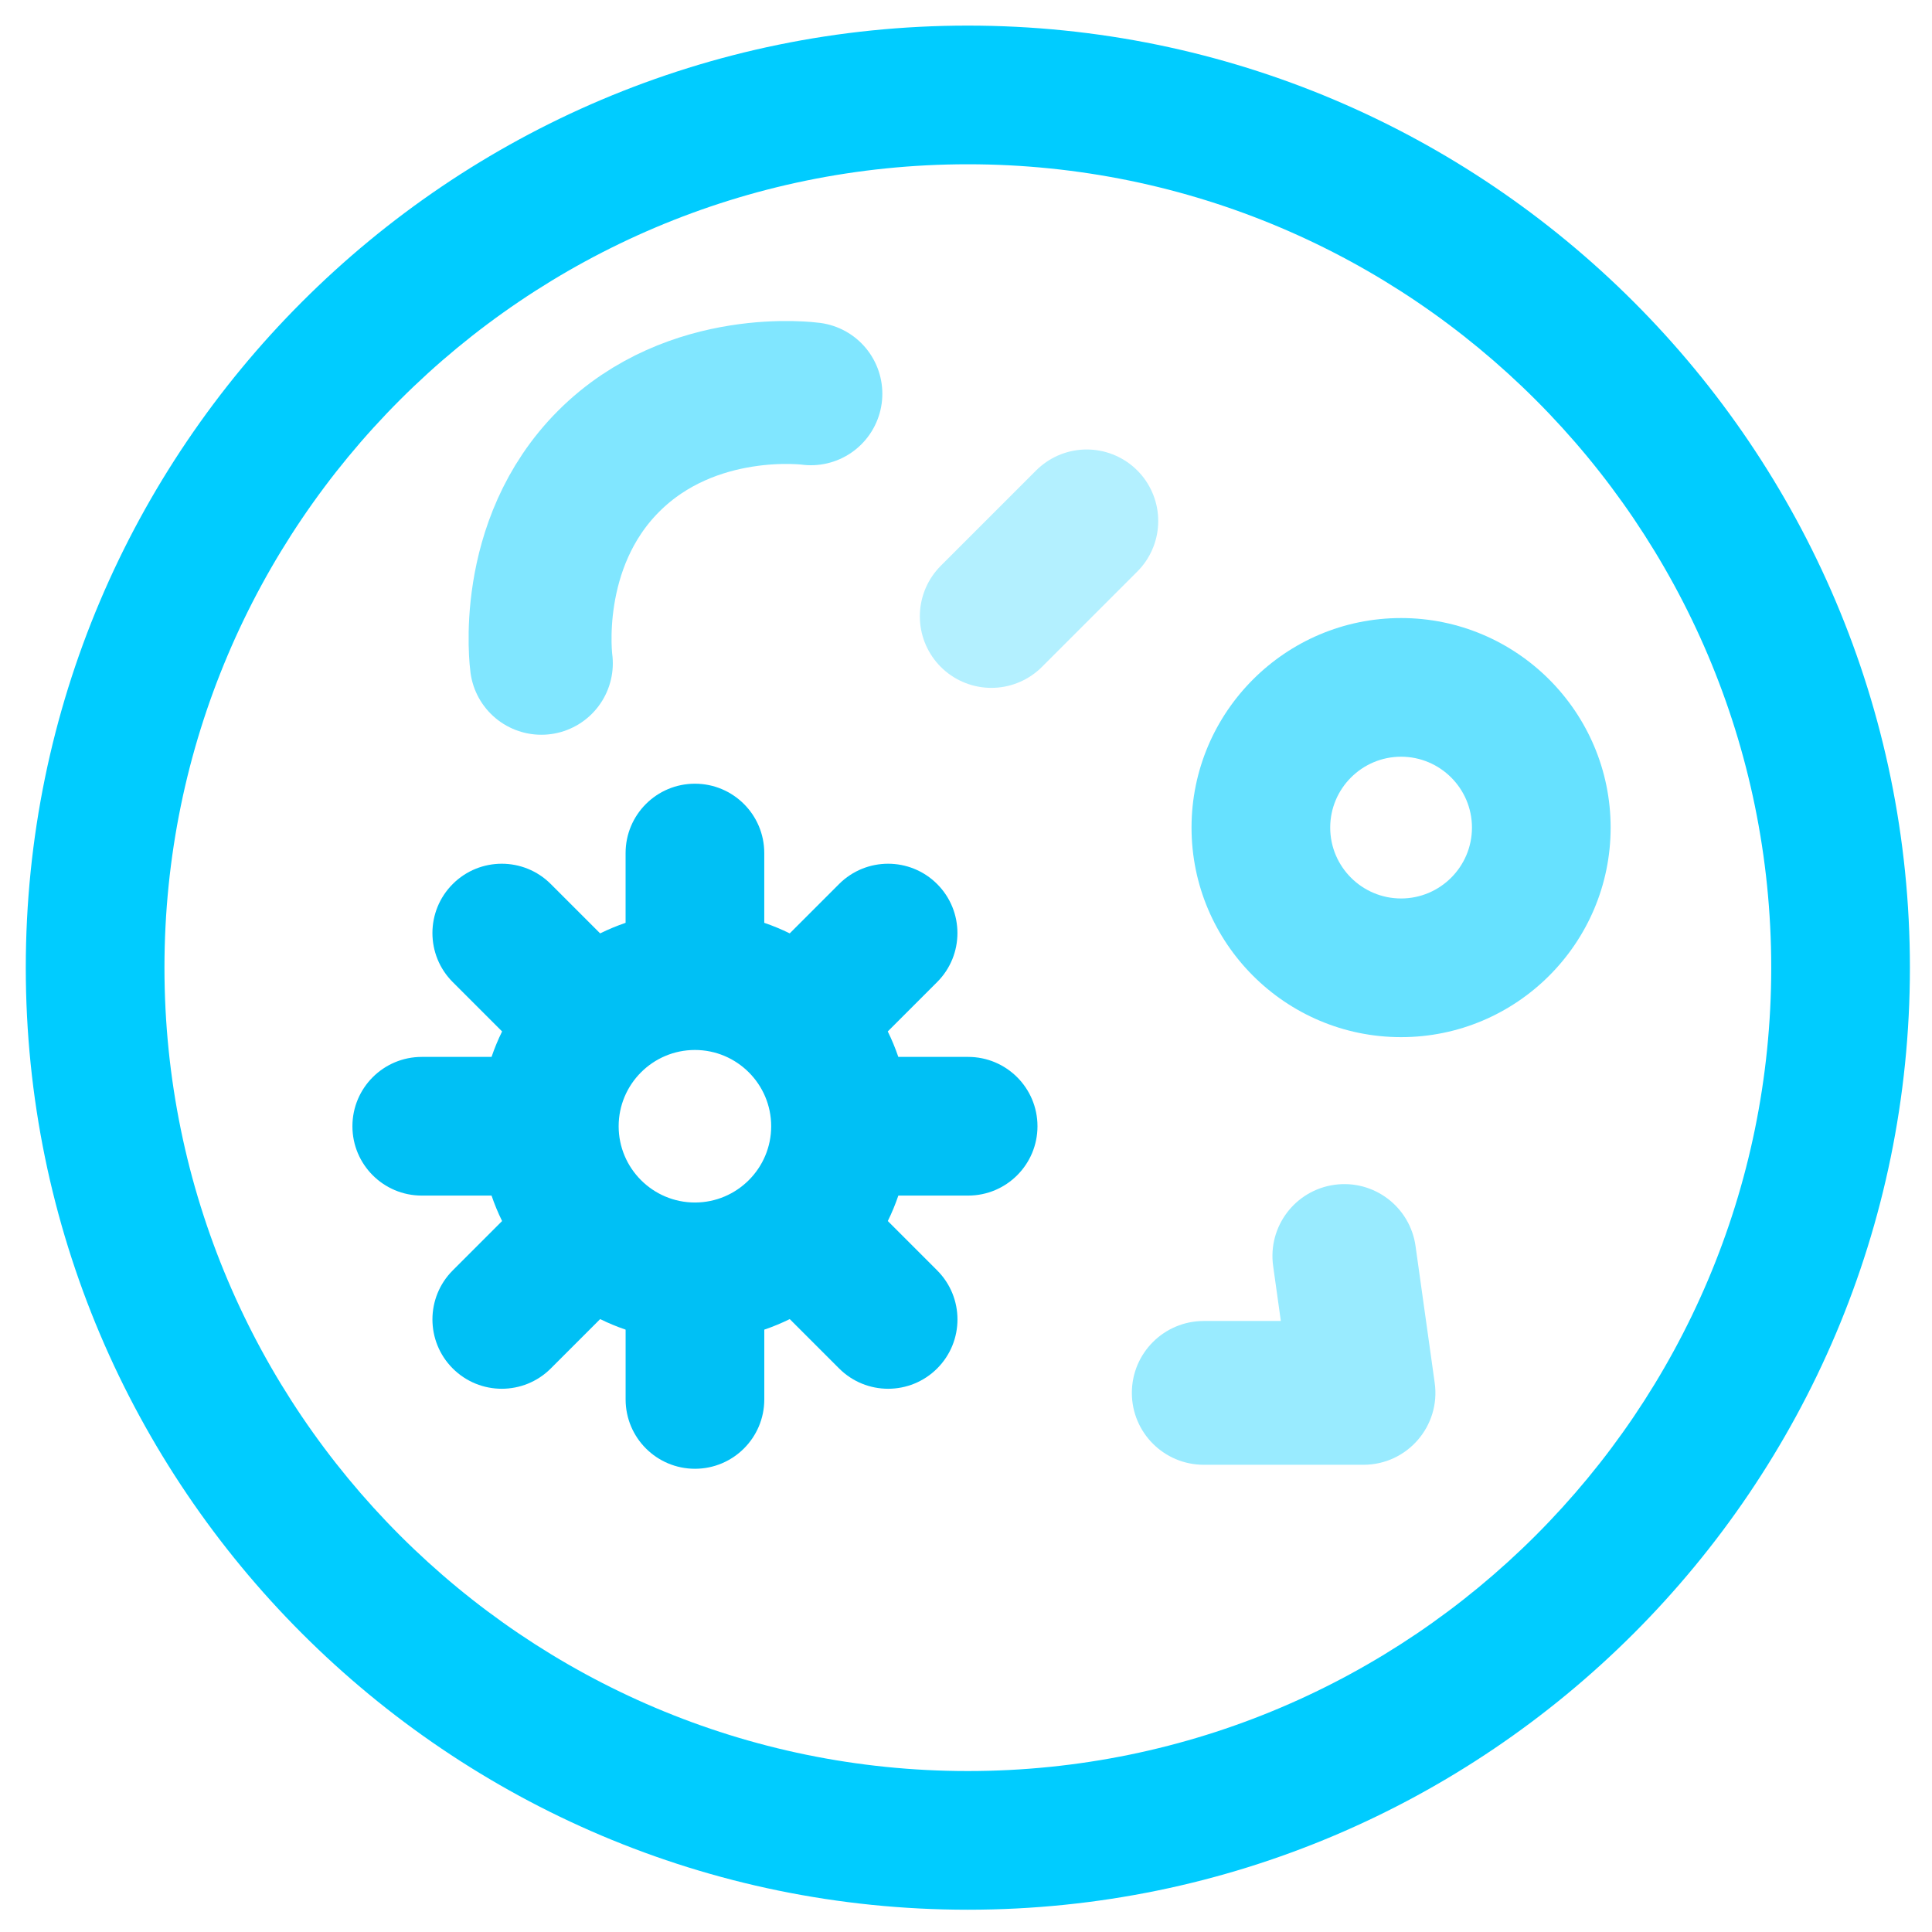
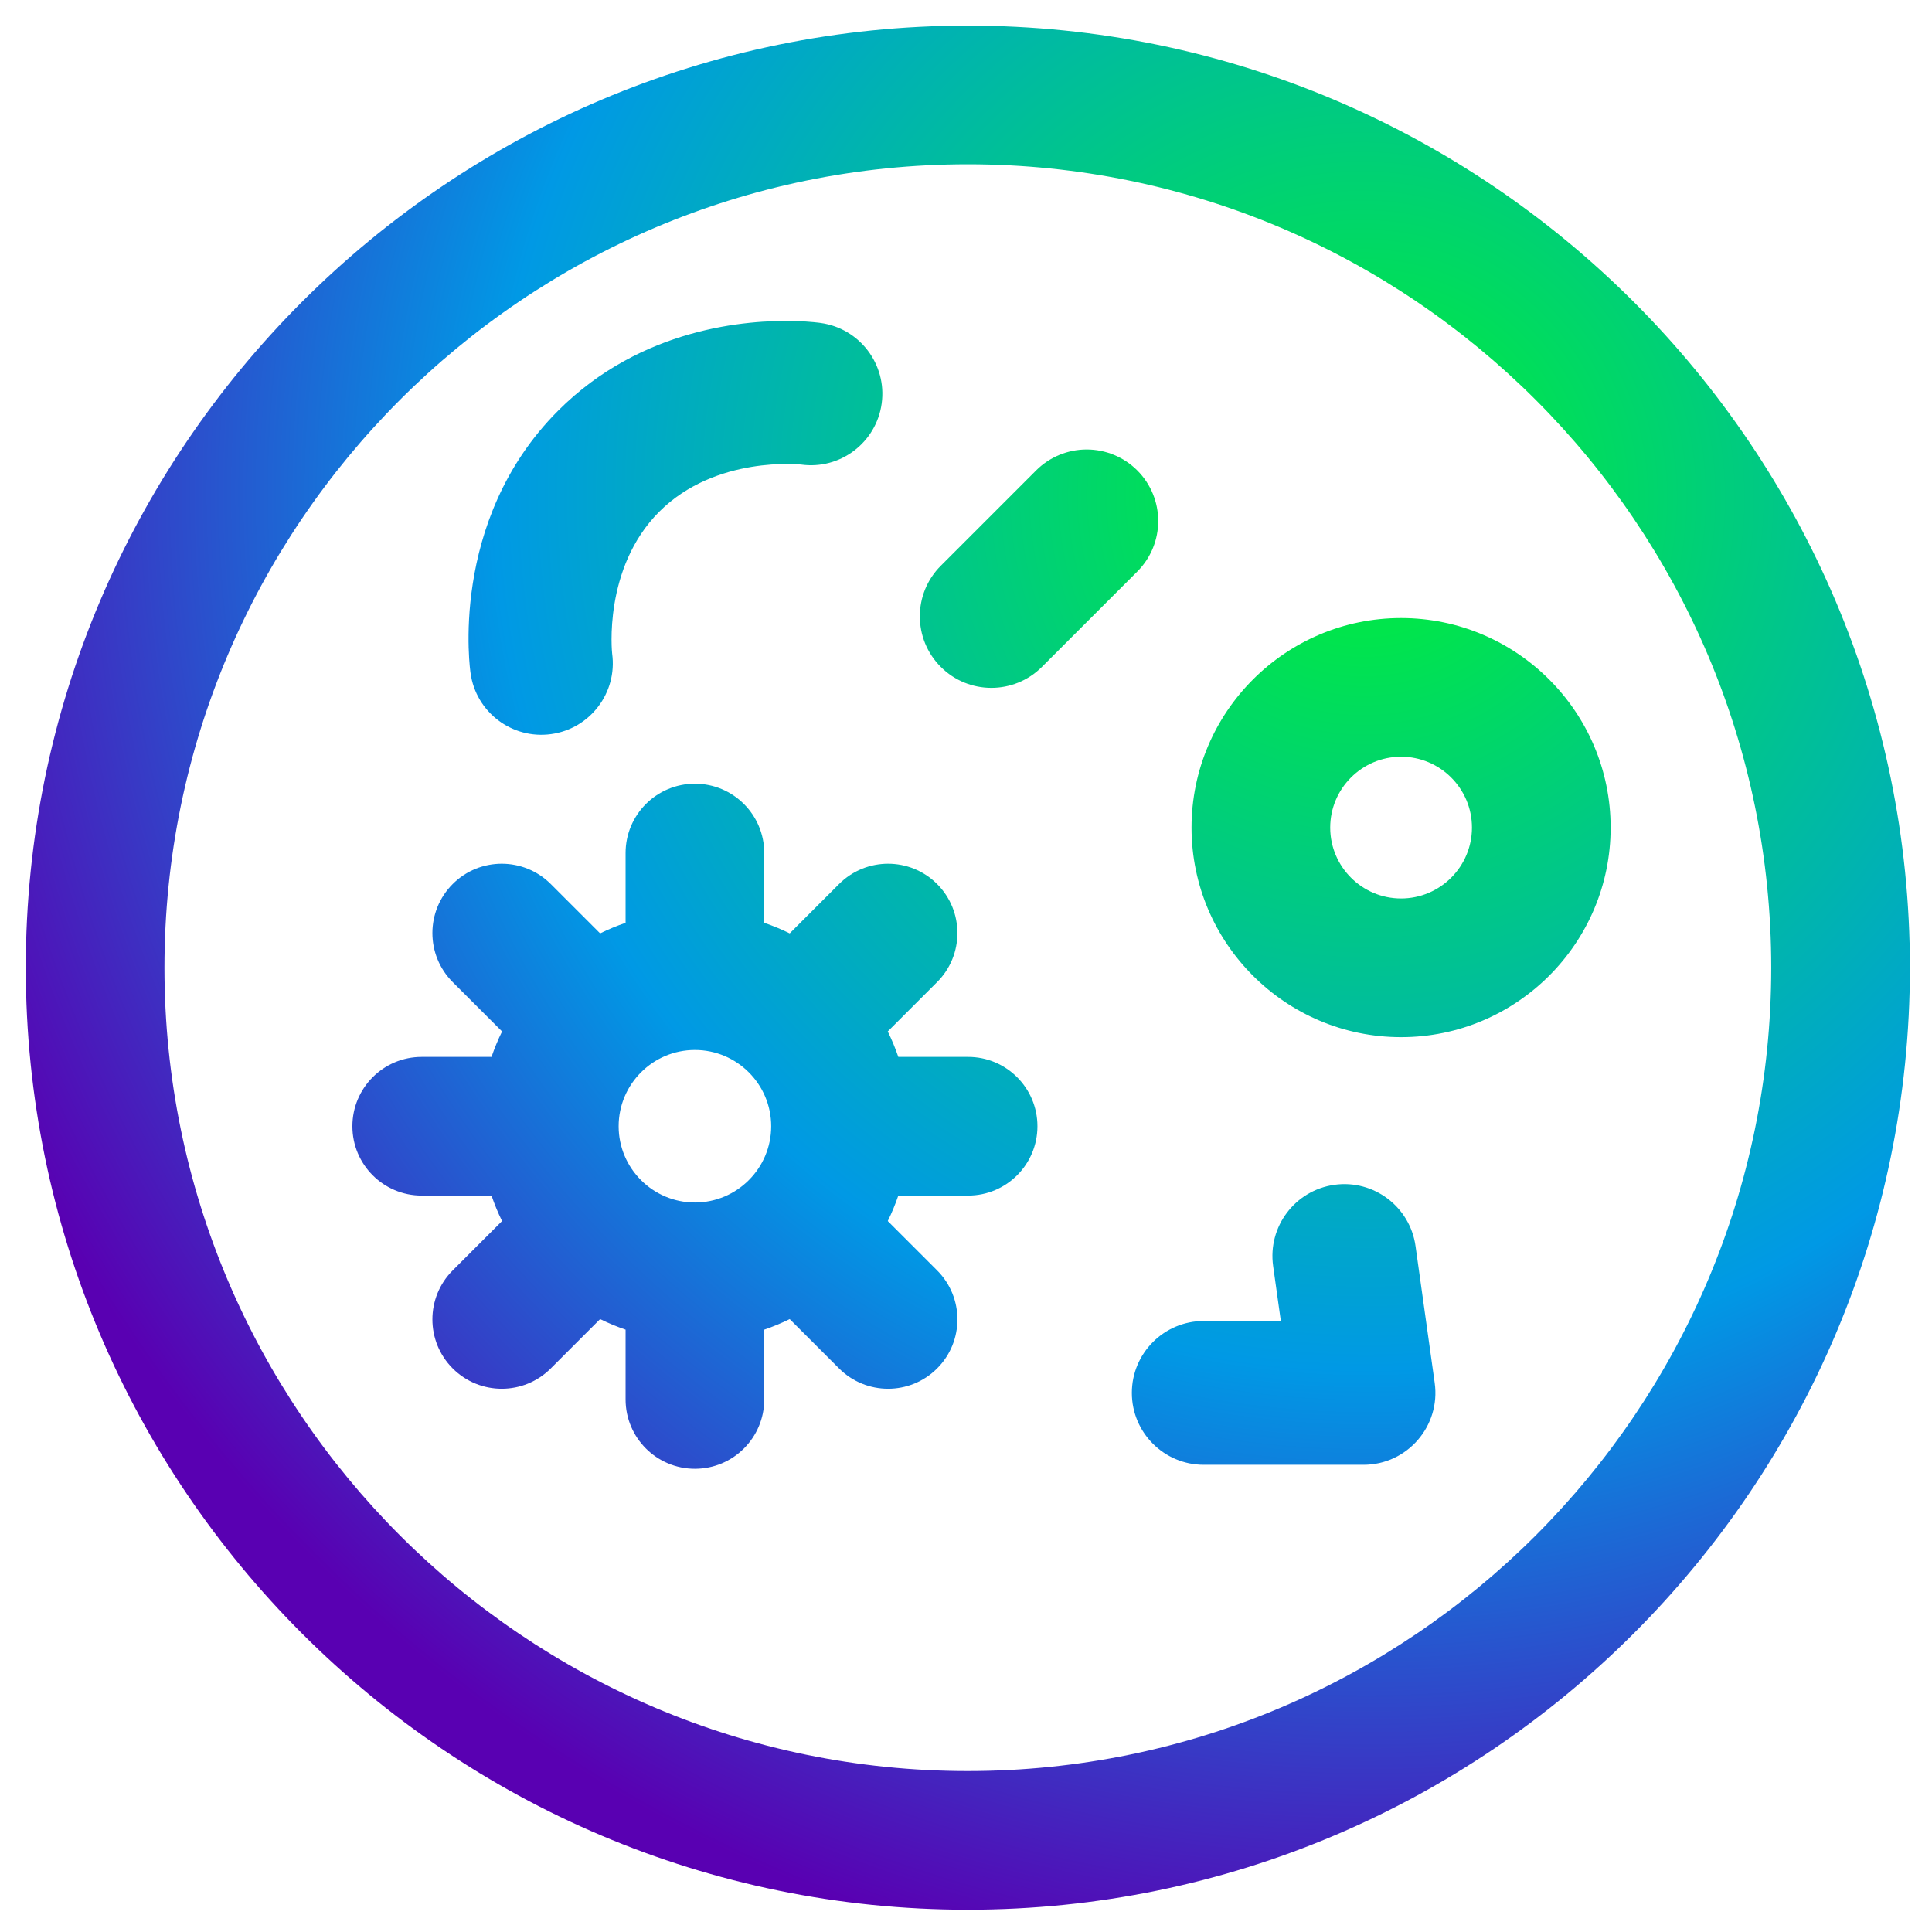
- <svg xmlns="http://www.w3.org/2000/svg" width="230" height="230" viewBox="0 0 60.854 60.854" version="1.1" id="svg5" xml:space="preserve">
+ <svg xmlns="http://www.w3.org/2000/svg" xmlns:xlink="http://www.w3.org/1999/xlink" width="230" height="230" viewBox="0 0 60.854 60.854" version="1.1" id="svg5" xml:space="preserve">
  <defs id="defs2">
+     <radialGradient id="radialGradient39" cx="77.121" cy="66.694" r="76.184" gradientTransform="rotate(-3.714,-608.323,2.714)" gradientUnits="userSpaceOnUse">
+       <stop offset="0.088" stop-color="#ce93d8" id="stop34" style="stop-color:#00e54c;stop-opacity:1;" />
+       <stop offset="0.564" stop-color="#ce93d8" id="stop38" style="stop-color:#0099e5;stop-opacity:1;" />
+       <stop offset="0.97" stop-color="#ab47bc" id="stop39" style="stop-color:#5900b2;stop-opacity:1;" />
+     </radialGradient>
    <style id="style6568">.cls-1{fill:none;}.cls-2{clip-path:url(#clip-path);}</style>
    <style id="style6568-5">.cls-1{fill:none;}.cls-2{clip-path:url(#clip-path);}</style>
    <style id="style6568-9">.cls-1{fill:none;}.cls-2{clip-path:url(#clip-path);}</style>
    <style id="style22571">.cls-1{fill:#84d0f7;}.cls-2{fill:#aa392d;}.cls-3{fill:#7c211a;}.cls-4{fill:#e59973;}.cls-5{fill:#2d2d2d;}.cls-6{opacity:0.2;}.cls-7{opacity:0.3;}</style>
    <style id="style23309">
      .cls-1 {
        fill: none;
      }
    </style>
    <style id="style6568-7">.cls-1{fill:none;}.cls-2{clip-path:url(#clip-path);}</style>
    <style id="style6568-5-5">.cls-1{fill:none;}.cls-2{clip-path:url(#clip-path);}</style>
    <style id="style6568-9-3">.cls-1{fill:none;}.cls-2{clip-path:url(#clip-path);}</style>
    <style id="style22571-5">.cls-1{fill:#84d0f7;}.cls-2{fill:#aa392d;}.cls-3{fill:#7c211a;}.cls-4{fill:#e59973;}.cls-5{fill:#2d2d2d;}.cls-6{opacity:0.2;}.cls-7{opacity:0.3;}</style>
    <style id="style23309-6">
      .cls-1 {
        fill: none;
      }
    </style>
    <style id="style1-9">
      .cls-1 {
        fill: none;
      }
    </style>
    <style id="style1-8">.cls-1{fill:none;stroke:#020202;stroke-miterlimit:10;stroke-width:1.83px;}</style>
+     <radialGradient xlink:href="#radialGradient39" id="radialGradient69" cx="1135.837" cy="-115.1" fx="1135.837" fy="-115.1" r="256" gradientUnits="userSpaceOnUse" gradientTransform="matrix(1.552886,-0.5052866,0.5082567,1.562014,-595.5775,677.8083)" />
  </defs>
  <g id="layer1" transform="translate(-1289.859,-1206.368)">
    <g id="g242" transform="matrix(0.3738334,0,0,0.3738334,167.9807,-877.2976)">
-       <path d="m 3069.333,5606.959 c 0,0 -9.979,-1.376 -17.032,5.677 -7.053,7.053 -5.677,17.032 -5.677,17.032" stroke="#1c274c" stroke-width="12.043" stroke-linecap="round" id="path172" style="fill:none;fill-opacity:1;stroke:#80e6ff;stroke-opacity:1" />
-       <path d="m 3084.54,5625.713 8.034,-8.034" stroke="#1c274c" stroke-width="12.051" stroke-linecap="round" id="path173" style="fill:none;fill-opacity:1;stroke:#b3f0ff;stroke-opacity:1" />
-       <path d="m 3082.581,5662.833 h -5.88 c -0.252,-0.737 -0.548,-1.454 -0.889,-2.145 l 4.159,-4.159 c 2.281,-2.281 2.281,-5.98 0,-8.262 -2.281,-2.281 -5.98,-2.281 -8.262,0 l -4.158,4.158 c -0.691,-0.341 -1.408,-0.637 -2.145,-0.889 v -5.88 c 0,-3.226 -2.616,-5.842 -5.842,-5.842 -3.227,0 -5.842,2.616 -5.842,5.842 v 5.88 c -0.737,0.252 -1.454,0.548 -2.145,0.889 l -4.158,-4.158 c -2.281,-2.281 -5.981,-2.281 -8.262,0 -2.281,2.281 -2.281,5.981 0,8.262 l 4.159,4.159 c -0.341,0.691 -0.637,1.408 -0.889,2.145 h -5.88 c -3.226,0 -5.842,2.616 -5.842,5.842 0,3.226 2.616,5.842 5.842,5.842 h 5.88 c 0.252,0.737 0.548,1.454 0.889,2.145 l -4.158,4.159 c -2.281,2.281 -2.281,5.98 0,8.262 2.282,2.281 5.981,2.281 8.262,0 l 4.159,-4.159 c 0.691,0.341 1.408,0.637 2.145,0.889 v 5.88 c 0,3.227 2.616,5.842 5.842,5.842 3.226,0 5.842,-2.616 5.842,-5.842 v -5.88 c 0.737,-0.252 1.454,-0.548 2.145,-0.889 l 4.159,4.159 c 2.281,2.281 5.98,2.281 8.262,0 2.281,-2.281 2.281,-5.98 0,-8.262 l -4.159,-4.159 c 0.341,-0.691 0.637,-1.408 0.889,-2.145 h 5.88 c 3.227,0 5.842,-2.616 5.842,-5.842 0,-3.227 -2.616,-5.842 -5.842,-5.842 z m -23.018,12.268 c -3.543,0 -6.426,-2.883 -6.426,-6.426 0,-3.543 2.883,-6.426 6.426,-6.426 3.543,0 6.426,2.883 6.426,6.426 0,3.543 -2.883,6.426 -6.426,6.426 z" id="path174" style="fill:#00c0f5;fill-opacity:1;stroke-width:0.31" />
-       <path d="m 3119.062,5625.856 c -9.736,0 -17.656,7.921 -17.656,17.656 0,9.736 7.92,17.656 17.656,17.656 9.736,0 17.656,-7.92 17.656,-17.656 0,-9.736 -7.92,-17.656 -17.656,-17.656 z m 0,23.628 c -3.293,0 -5.972,-2.679 -5.972,-5.972 0,-3.293 2.679,-5.972 5.972,-5.972 3.293,0 5.972,2.679 5.972,5.972 0,3.293 -2.679,5.972 -5.972,5.972 z" id="path175" style="fill:#66e1ff;fill-opacity:1;stroke-width:0.31" />
-       <path d="m 3120.28,5678.769 c -0.464,-3.313 -3.528,-5.624 -6.839,-5.159 -3.313,0.464 -5.622,3.526 -5.159,6.839 l 0.649,4.635 h -6.496 c -3.345,0 -6.057,2.712 -6.057,6.057 0,3.345 2.712,6.057 6.057,6.057 h 13.461 c 3.68,0 6.508,-3.259 5.999,-6.898 z" id="path176" style="fill:#99ebff;fill-opacity:1;stroke-width:0.321" />
      <g style="fill:#00ccff;fill-opacity:1" id="g63-6" transform="matrix(0.3100586,0,0,0.3100586,2820.534,5574.662)">
        <g id="g62-4" style="fill:#00ccff;fill-opacity:1">
          <g id="g61-1" style="fill:#00ccff;fill-opacity:1">
            <g id="g60-2" style="fill:#00ccff;fill-opacity:1" transform="translate(-157.3333,208)">
-               <path d="m 1002.415,-203.884 c -141.159,0 -256,114.841 -256,256 0,141.159 114.841,256 256,256 141.159,0 256,-114.841 256,-256 0,-141.159 -114.841,-256 -256,-256 z m 0,474.316 c -120.38,0 -218.316,-97.936 -218.316,-218.316 0,-120.38 97.936,-218.316 218.316,-218.316 120.38,0 218.316,97.936 218.316,218.316 0,120.38 -97.936,218.316 -218.316,218.316 z" id="path53-8" style="fill:#00ccff;fill-opacity:1" />
+               <path id="path53-8" style="fill:url(#radialGradient69);fill-opacity:1" d="m 1002.415,-203.884 c -141.159,0 -256,114.841 -256,256 0,141.159 114.841,256 256,256 141.159,0 256,-114.841 256,-256 0,-141.159 -114.841,-256 -256,-256 z m 0,474.316 c -120.38,0 -218.316,-97.936 -218.316,-218.316 0,-120.38 97.936,-218.316 218.316,-218.316 120.38,0 218.316,97.936 218.316,218.316 0,120.38 -97.936,218.316 -218.316,218.316 z m 121.656,-142.666 c -1.496,-10.684 -11.378,-18.138 -22.058,-16.637 -10.685,1.496 -18.133,11.371 -16.637,22.058 l 2.093,14.949 h -20.95 c -10.79,0 -19.536,8.747 -19.536,19.536 0,10.79 8.747,19.536 19.536,19.536 h 43.415 c 11.87,0 20.991,-10.51 19.348,-22.246 z m -3.926,-170.655 c -31.399,0 -56.944,25.546 -56.944,56.945 0,31.399 25.545,56.944 56.944,56.944 31.399,0 56.945,-25.545 56.945,-56.944 0,-31.399 -25.545,-56.945 -56.945,-56.945 z m 0,76.205 c -10.621,0 -19.26,-8.64 -19.26,-19.26 0,-10.62 8.64,-19.261 19.26,-19.261 10.62,0 19.261,8.641 19.261,19.261 0,10.62 -8.64,19.26 -19.261,19.26 z m -117.661,43.051 h -18.964 c -0.813,-2.378 -1.767,-4.688 -2.868,-6.917 L 994.065,56.038 c 7.358,-7.357 7.358,-19.288 0,-26.646 -7.357,-7.357 -19.288,-7.357 -26.646,0 l -13.41,13.41 c -2.23,-1.1 -4.541,-2.055 -6.919,-2.868 V 20.97 c 0,-10.406 -8.436,-18.842 -18.842,-18.842 -10.406,0 -18.842,8.436 -18.842,18.842 v 18.964 c -2.378,0.813 -4.689,1.767 -6.919,2.868 L 889.077,29.392 c -7.357,-7.357 -19.288,-7.357 -26.646,0 -7.358,7.357 -7.358,19.288 0,26.646 L 875.843,69.45 c -1.1,2.23 -2.055,4.54 -2.868,6.917 h -18.965 c -10.406,0 -18.842,8.436 -18.842,18.842 0,10.406 8.436,18.842 18.842,18.842 h 18.964 c 0.813,2.378 1.767,4.689 2.868,6.919 l -13.41,13.412 c -7.358,7.357 -7.358,19.288 0,26.646 7.36,7.358 19.288,7.358 26.646,0 l 13.412,-13.412 c 2.23,1.1 4.54,2.055 6.917,2.868 v 18.964 c 0,10.406 8.436,18.842 18.842,18.842 10.406,0 18.842,-8.436 18.842,-18.842 v -18.964 c 2.378,-0.813 4.688,-1.767 6.917,-2.868 l 13.412,13.412 c 7.358,7.358 19.288,7.358 26.646,0 7.358,-7.357 7.358,-19.288 0,-26.646 l -13.412,-13.412 c 1.1,-2.23 2.055,-4.541 2.868,-6.919 h 18.964 c 10.406,0 18.842,-8.436 18.842,-18.842 0,-10.406 -8.436,-18.842 -18.843,-18.842 z m -74.237,39.568 c -11.428,0 -20.726,-9.298 -20.726,-20.726 0,-11.428 9.298,-20.726 20.726,-20.726 11.428,0 20.726,9.298 20.726,20.726 0,11.428 -9.298,20.726 -20.726,20.726 z M 1034.716,-88.693 a 19.433,19.433 0 0 0 -13.745,5.688 l -25.909,25.909 a 19.433,19.433 0 0 0 0,27.484 19.433,19.433 0 0 0 27.484,0 l 25.909,-25.909 a 19.433,19.433 0 0 0 0,-27.484 19.433,19.433 0 0 0 -13.739,-5.688 z m -79.212,-34.898 c -13,-0.361 -41.821,1.745 -64.409,24.334 -30.118,30.118 -23.817,71.32 -23.817,71.32 a 19.421,19.421 0 0 0 21.89,16.586 19.421,19.421 0 0 0 16.586,-21.896 c 0,0 -2.574,-23.165 12.806,-38.545 15.379,-15.379 38.545,-12.806 38.545,-12.806 a 19.421,19.421 0 0 0 21.896,-16.586 19.421,19.421 0 0 0 -16.586,-21.89 c 0,0 -2.577,-0.396 -6.91,-0.516 z" />
            </g>
          </g>
        </g>
      </g>
    </g>
  </g>
  <style type="text/css" id="style1941">
	.st0{fill:none;stroke:#000000;stroke-width:2;stroke-linecap:round;stroke-linejoin:round;stroke-miterlimit:10;}
</style>
  <style type="text/css" id="style1941-0">
	.st0{fill:none;stroke:#000000;stroke-width:2;stroke-linecap:round;stroke-linejoin:round;stroke-miterlimit:10;}
</style>
  <style type="text/css" id="style1941-7">
	.st0{fill:none;stroke:#000000;stroke-width:2;stroke-linecap:round;stroke-linejoin:round;stroke-miterlimit:10;}
</style>
  <style type="text/css" id="style22485">
	.st0{fill:none;stroke:#6C3DB7;stroke-width:4;stroke-linecap:round;stroke-linejoin:round;stroke-miterlimit:10;}
	.st1{fill:none;stroke:#1F992A;stroke-width:4;stroke-linecap:round;stroke-linejoin:round;stroke-miterlimit:10;}
	.st2{fill:none;stroke:#6A83BA;stroke-width:4;stroke-linecap:round;stroke-linejoin:round;stroke-miterlimit:10;}
	.st3{fill:#8A8AFF;stroke:#8A8AFF;stroke-width:2;stroke-linecap:round;stroke-linejoin:round;stroke-miterlimit:10;}
	.st4{fill:#6C3DB7;stroke:#6C3DB7;stroke-width:2;stroke-linecap:round;stroke-linejoin:round;stroke-miterlimit:10;}
	.st5{fill:#A576FF;stroke:#A576FF;stroke-width:2;stroke-linecap:round;stroke-linejoin:round;stroke-miterlimit:10;}
	.st6{fill:#F2BB41;stroke:#F2BB41;stroke-width:2;stroke-linecap:round;stroke-linejoin:round;stroke-miterlimit:10;}
	.st7{fill:#E08838;stroke:#E08838;stroke-width:2;stroke-linecap:round;stroke-linejoin:round;stroke-miterlimit:10;}
	.st8{fill:#1F992A;stroke:#1F992A;stroke-width:2;stroke-linecap:round;stroke-linejoin:round;stroke-miterlimit:10;}
	.st9{fill:#5EC11E;stroke:#5EC11E;stroke-width:2;stroke-linecap:round;stroke-linejoin:round;stroke-miterlimit:10;}
	.st10{fill:#E3FAFF;stroke:#E3FAFF;stroke-width:2;stroke-linecap:round;stroke-linejoin:round;stroke-miterlimit:10;}
	.st11{fill:#FF5093;stroke:#FF5093;stroke-width:2;stroke-linecap:round;stroke-linejoin:round;stroke-miterlimit:10;}
	.st12{fill:#B7257F;stroke:#B7257F;stroke-width:2;stroke-linecap:round;stroke-linejoin:round;stroke-miterlimit:10;}
	.st13{fill:#5189E5;stroke:#5189E5;stroke-width:2;stroke-linecap:round;stroke-linejoin:round;stroke-miterlimit:10;}
	.st14{fill:#6EBAFF;stroke:#6EBAFF;stroke-width:2;stroke-linecap:round;stroke-linejoin:round;stroke-miterlimit:10;}
	.st15{fill:#EDD977;stroke:#EDD977;stroke-width:2;stroke-linecap:round;stroke-linejoin:round;stroke-miterlimit:10;}
	.st16{fill:#8C43FF;stroke:#8C43FF;stroke-width:2;stroke-linecap:round;stroke-linejoin:round;stroke-miterlimit:10;}
	.st17{fill:#5252BA;stroke:#5252BA;stroke-width:2;stroke-linecap:round;stroke-linejoin:round;stroke-miterlimit:10;}
	.st18{fill:none;stroke:#E3FAFF;stroke-width:4;stroke-linecap:round;stroke-linejoin:round;stroke-miterlimit:10;}
	.st19{fill:#354C75;stroke:#354C75;stroke-width:2;stroke-linecap:round;stroke-linejoin:round;stroke-miterlimit:10;}
</style>
  <style type="text/css" id="style23106">
	.st0{fill:none;stroke:#000000;stroke-width:2;stroke-linecap:round;stroke-linejoin:round;stroke-miterlimit:10;}
	.st1{fill:none;stroke:#000000;stroke-width:2;stroke-linejoin:round;stroke-miterlimit:10;}
</style>
  <style type="text/css" id="style1941-1">
	.st0{fill:none;stroke:#000000;stroke-width:2;stroke-linecap:round;stroke-linejoin:round;stroke-miterlimit:10;}
</style>
  <style type="text/css" id="style1941-0-8">
	.st0{fill:none;stroke:#000000;stroke-width:2;stroke-linecap:round;stroke-linejoin:round;stroke-miterlimit:10;}
</style>
  <style type="text/css" id="style1941-7-7">
	.st0{fill:none;stroke:#000000;stroke-width:2;stroke-linecap:round;stroke-linejoin:round;stroke-miterlimit:10;}
</style>
  <style type="text/css" id="style22485-9">
	.st0{fill:none;stroke:#6C3DB7;stroke-width:4;stroke-linecap:round;stroke-linejoin:round;stroke-miterlimit:10;}
	.st1{fill:none;stroke:#1F992A;stroke-width:4;stroke-linecap:round;stroke-linejoin:round;stroke-miterlimit:10;}
	.st2{fill:none;stroke:#6A83BA;stroke-width:4;stroke-linecap:round;stroke-linejoin:round;stroke-miterlimit:10;}
	.st3{fill:#8A8AFF;stroke:#8A8AFF;stroke-width:2;stroke-linecap:round;stroke-linejoin:round;stroke-miterlimit:10;}
	.st4{fill:#6C3DB7;stroke:#6C3DB7;stroke-width:2;stroke-linecap:round;stroke-linejoin:round;stroke-miterlimit:10;}
	.st5{fill:#A576FF;stroke:#A576FF;stroke-width:2;stroke-linecap:round;stroke-linejoin:round;stroke-miterlimit:10;}
	.st6{fill:#F2BB41;stroke:#F2BB41;stroke-width:2;stroke-linecap:round;stroke-linejoin:round;stroke-miterlimit:10;}
	.st7{fill:#E08838;stroke:#E08838;stroke-width:2;stroke-linecap:round;stroke-linejoin:round;stroke-miterlimit:10;}
	.st8{fill:#1F992A;stroke:#1F992A;stroke-width:2;stroke-linecap:round;stroke-linejoin:round;stroke-miterlimit:10;}
	.st9{fill:#5EC11E;stroke:#5EC11E;stroke-width:2;stroke-linecap:round;stroke-linejoin:round;stroke-miterlimit:10;}
	.st10{fill:#E3FAFF;stroke:#E3FAFF;stroke-width:2;stroke-linecap:round;stroke-linejoin:round;stroke-miterlimit:10;}
	.st11{fill:#FF5093;stroke:#FF5093;stroke-width:2;stroke-linecap:round;stroke-linejoin:round;stroke-miterlimit:10;}
	.st12{fill:#B7257F;stroke:#B7257F;stroke-width:2;stroke-linecap:round;stroke-linejoin:round;stroke-miterlimit:10;}
	.st13{fill:#5189E5;stroke:#5189E5;stroke-width:2;stroke-linecap:round;stroke-linejoin:round;stroke-miterlimit:10;}
	.st14{fill:#6EBAFF;stroke:#6EBAFF;stroke-width:2;stroke-linecap:round;stroke-linejoin:round;stroke-miterlimit:10;}
	.st15{fill:#EDD977;stroke:#EDD977;stroke-width:2;stroke-linecap:round;stroke-linejoin:round;stroke-miterlimit:10;}
	.st16{fill:#8C43FF;stroke:#8C43FF;stroke-width:2;stroke-linecap:round;stroke-linejoin:round;stroke-miterlimit:10;}
	.st17{fill:#5252BA;stroke:#5252BA;stroke-width:2;stroke-linecap:round;stroke-linejoin:round;stroke-miterlimit:10;}
	.st18{fill:none;stroke:#E3FAFF;stroke-width:4;stroke-linecap:round;stroke-linejoin:round;stroke-miterlimit:10;}
	.st19{fill:#354C75;stroke:#354C75;stroke-width:2;stroke-linecap:round;stroke-linejoin:round;stroke-miterlimit:10;}
</style>
  <style type="text/css" id="style23106-2">
	.st0{fill:none;stroke:#000000;stroke-width:2;stroke-linecap:round;stroke-linejoin:round;stroke-miterlimit:10;}
	.st1{fill:none;stroke:#000000;stroke-width:2;stroke-linejoin:round;stroke-miterlimit:10;}
</style>
  <style type="text/css" id="style4736">

	.st0{fill:#D1D1D1;}
	.st1{fill:#454545;}

</style>
  <style type="text/css" id="style1">
	.st0{fill:none;stroke:#000000;stroke-width:2;stroke-linecap:round;stroke-linejoin:round;stroke-miterlimit:10;}
</style>
  <style type="text/css" id="style1-4">
	.linesandangles_een{fill:#111918;}
</style>
  <style type="text/css" id="style1-2">
	.st0{fill:#000000;}
</style>
  <style type="text/css" id="style1-5">
	.st0{fill:#000000;}
</style>
  <style type="text/css" id="style1-1">
	.st0{fill:#000000;}
</style>
  <style type="text/css" id="style1-0">
	.st0{fill:#F26E91;}
	.st1{fill:#00A779;}
	.st2{fill:#C4FFC9;}
	.st3{fill:#AB630A;}
	.st4{fill:#C98C40;}
	.st5{fill:#15AA78;}
	.st6{fill:#FF9000;}
	.st7{fill:#FCEECF;}
	.st8{fill:#FFE940;}
	.st9{fill:#F0E3CE;}
	.st10{fill:#FFB5C5;}
	.st11{fill:#91EDFF;}
	.st12{fill:#7191F0;}
	.st13{fill:#363636;}
	.st14{fill:#565656;}
	.st15{fill:#F3DF4D;}
	.st16{fill:#CD4A77;}
	.st17{fill:#577AE6;}
	.st18{fill:#F4D100;}
</style>
  <style type="text/css" id="style1-56">
	.st0{fill:#000000;}
</style>
</svg>
